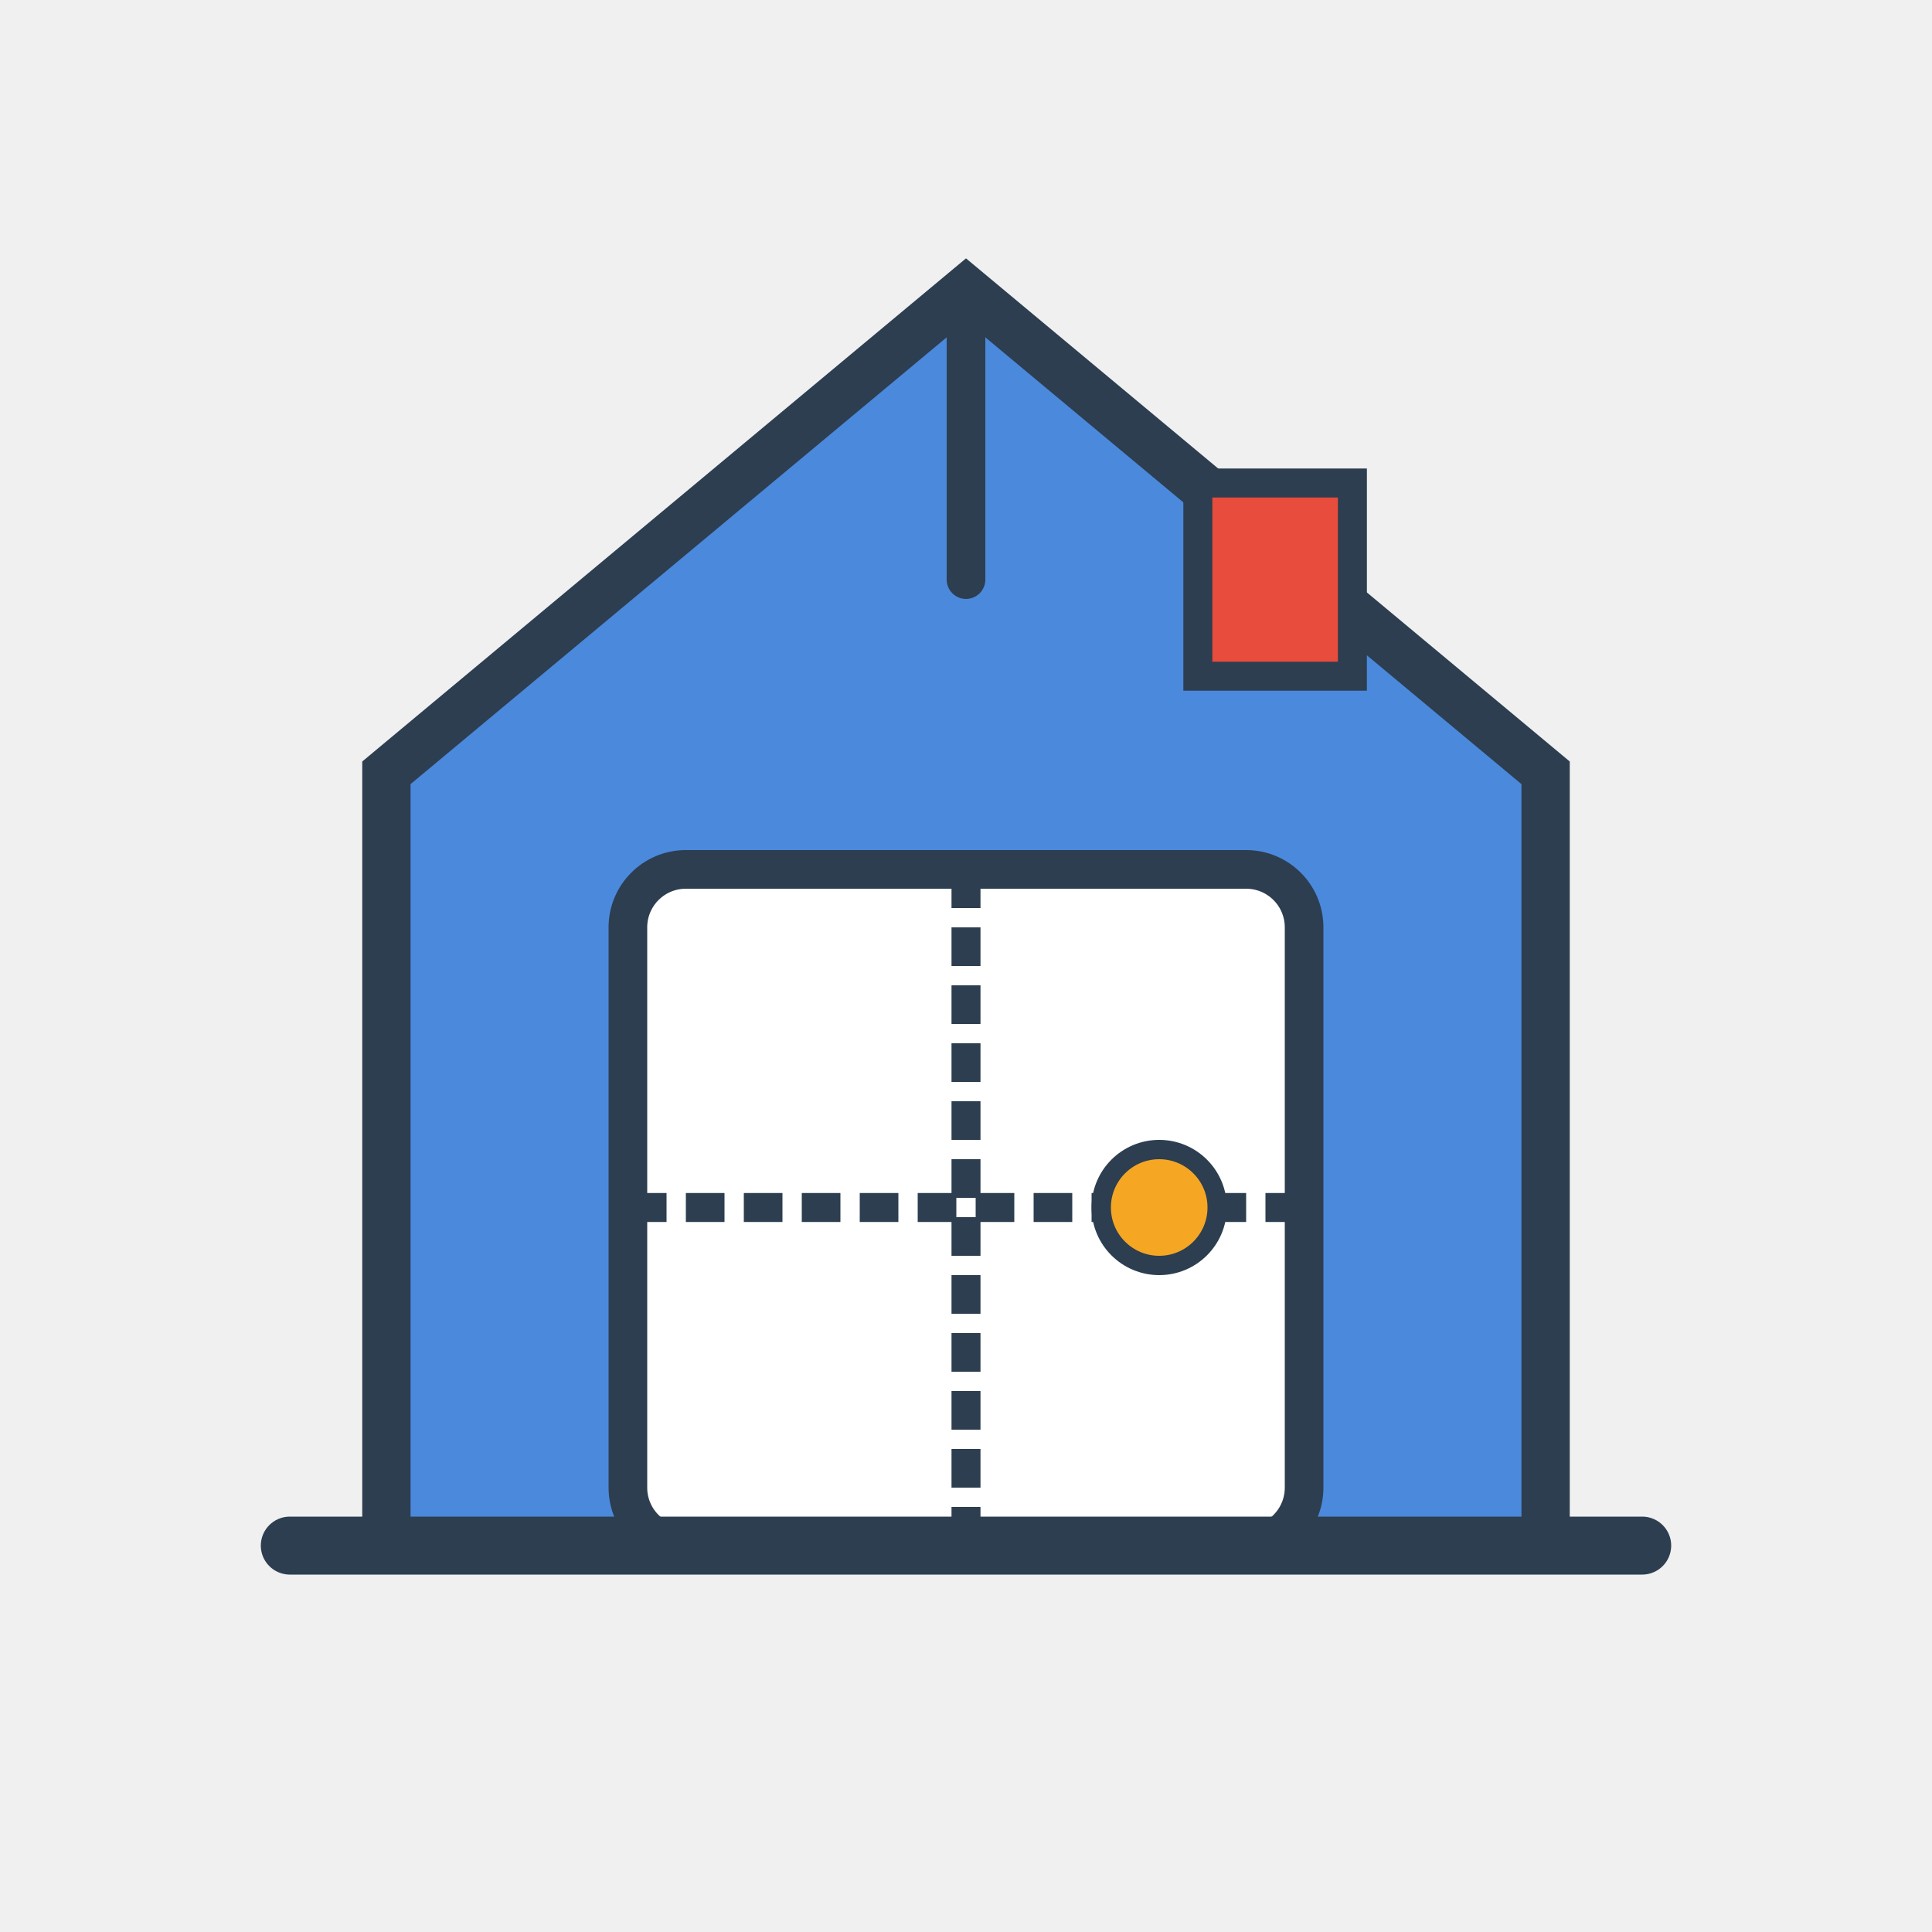
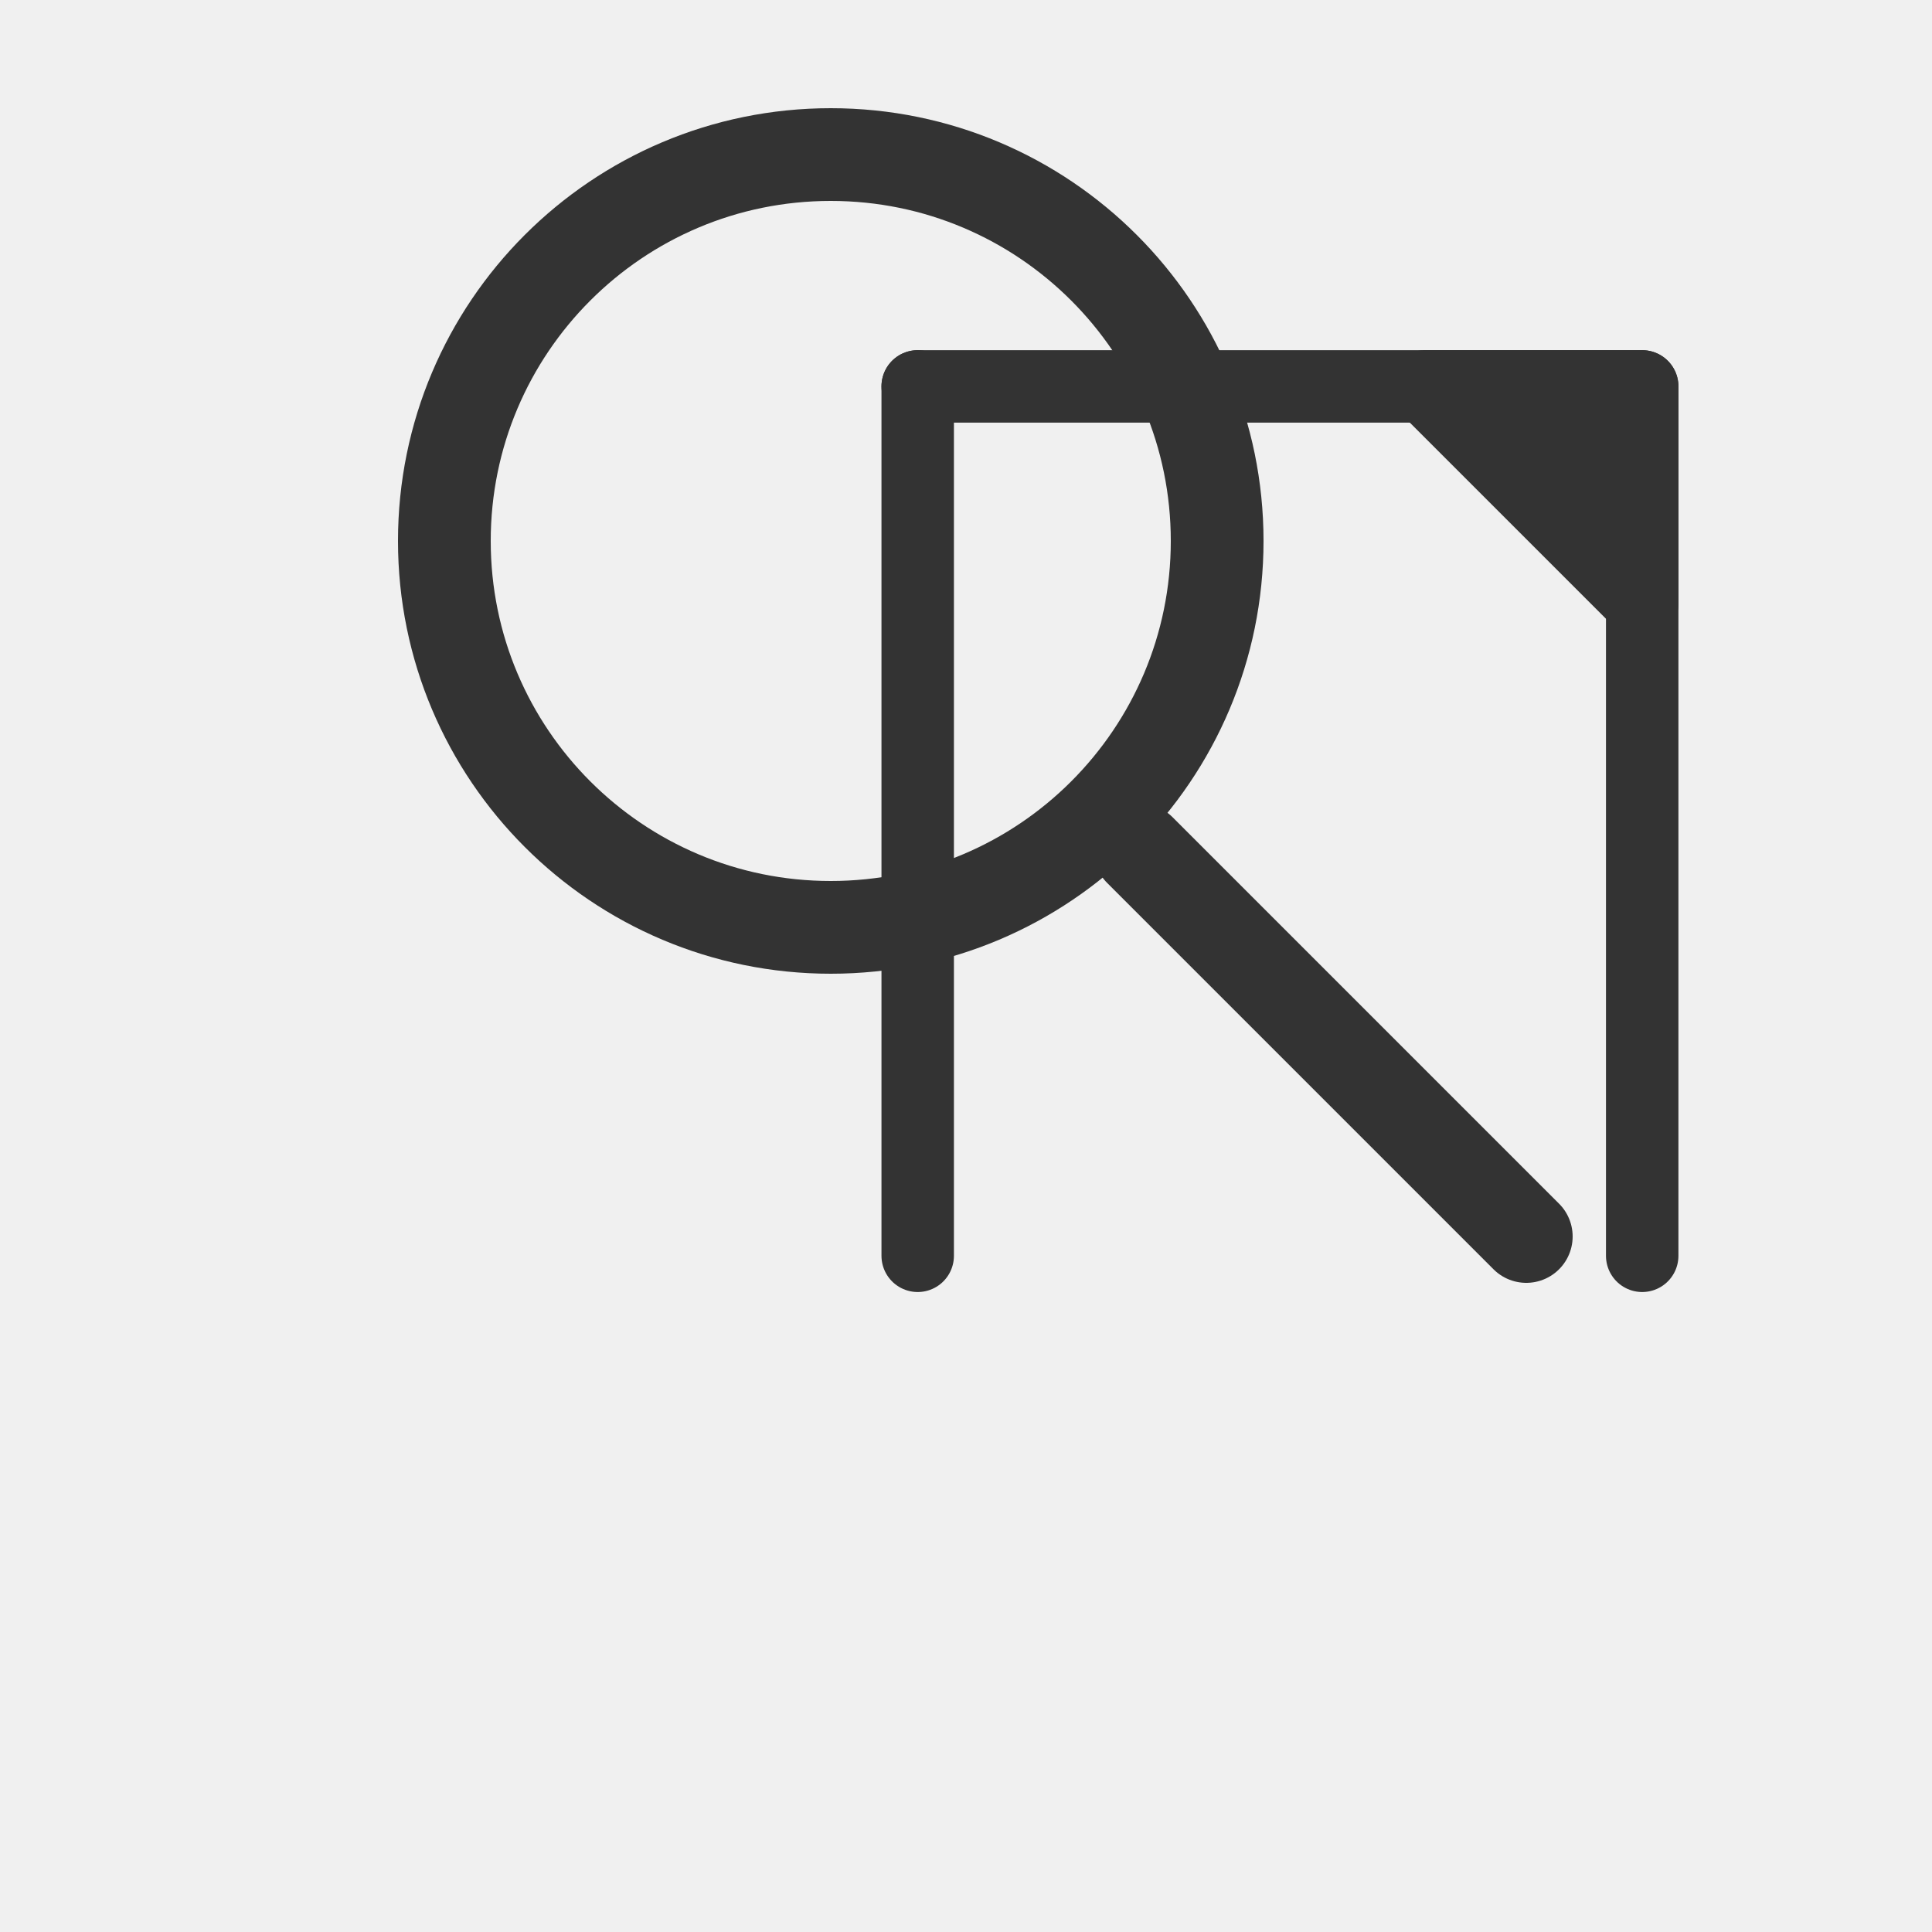
- <svg xmlns="http://www.w3.org/2000/svg" viewBox="0 0 100 100">
-   <path d="M20,80 L20,40 L50,15 L80,40 L80,80 Z" fill="#4B89DC" stroke="#2C3E50" stroke-width="2.5" />
-   <line x1="50" y1="15" x2="50" y2="30" stroke="#2C3E50" stroke-width="2" stroke-linecap="round" />
-   <rect x="32.5" y="45" width="35" height="35" fill="#FFFFFF" stroke="#2C3E50" stroke-width="2" rx="3" ry="3" />
-   <line x1="50" y1="45" x2="50" y2="80" stroke="#2C3E50" stroke-width="1.5" stroke-dasharray="2,1" />
-   <line x1="32.5" y1="62.5" x2="67.5" y2="62.5" stroke="#2C3E50" stroke-width="1.5" stroke-dasharray="2,1" />
-   <circle cx="60" cy="62.5" r="3" fill="#F5A623" stroke="#2C3E50" stroke-width="1" />
-   <rect x="62" y="25" width="8" height="10" fill="#E74C3C" stroke="#2C3E50" stroke-width="1.5" />
-   <line x1="15" y1="80" x2="85" y2="80" stroke="#2C3E50" stroke-width="3" stroke-linecap="round" />
+ <svg xmlns="http://www.w3.org/2000/svg" viewBox="0 0 200 200">
+   <g transform="translate(30, 0) scale(0.8)">
+     <path d="M 160,160 L 110,110" stroke="#333333" stroke-width="12" stroke-linecap="round" />
+     <circle cx="70" cy="70" r="50" fill="none" stroke="#333333" stroke-width="12" />
+   </g>
+   <g transform="translate(95, 70) scale(1.5)">
+     <path d="M 0,-20 L 50,-20 L 50,40" fill="none" stroke="#333333" stroke-width="5" stroke-linejoin="round" stroke-linecap="round" />
+     <line x1="0" y1="-20" x2="0" y2="40" stroke="#333333" stroke-width="5" stroke-linecap="round" />
+     <path d="M 50,-20 L 35,-20 L 50,-5 Z" fill="#333333" stroke="#333333" stroke-width="5" stroke-linejoin="round" />
+   </g>
</svg>
